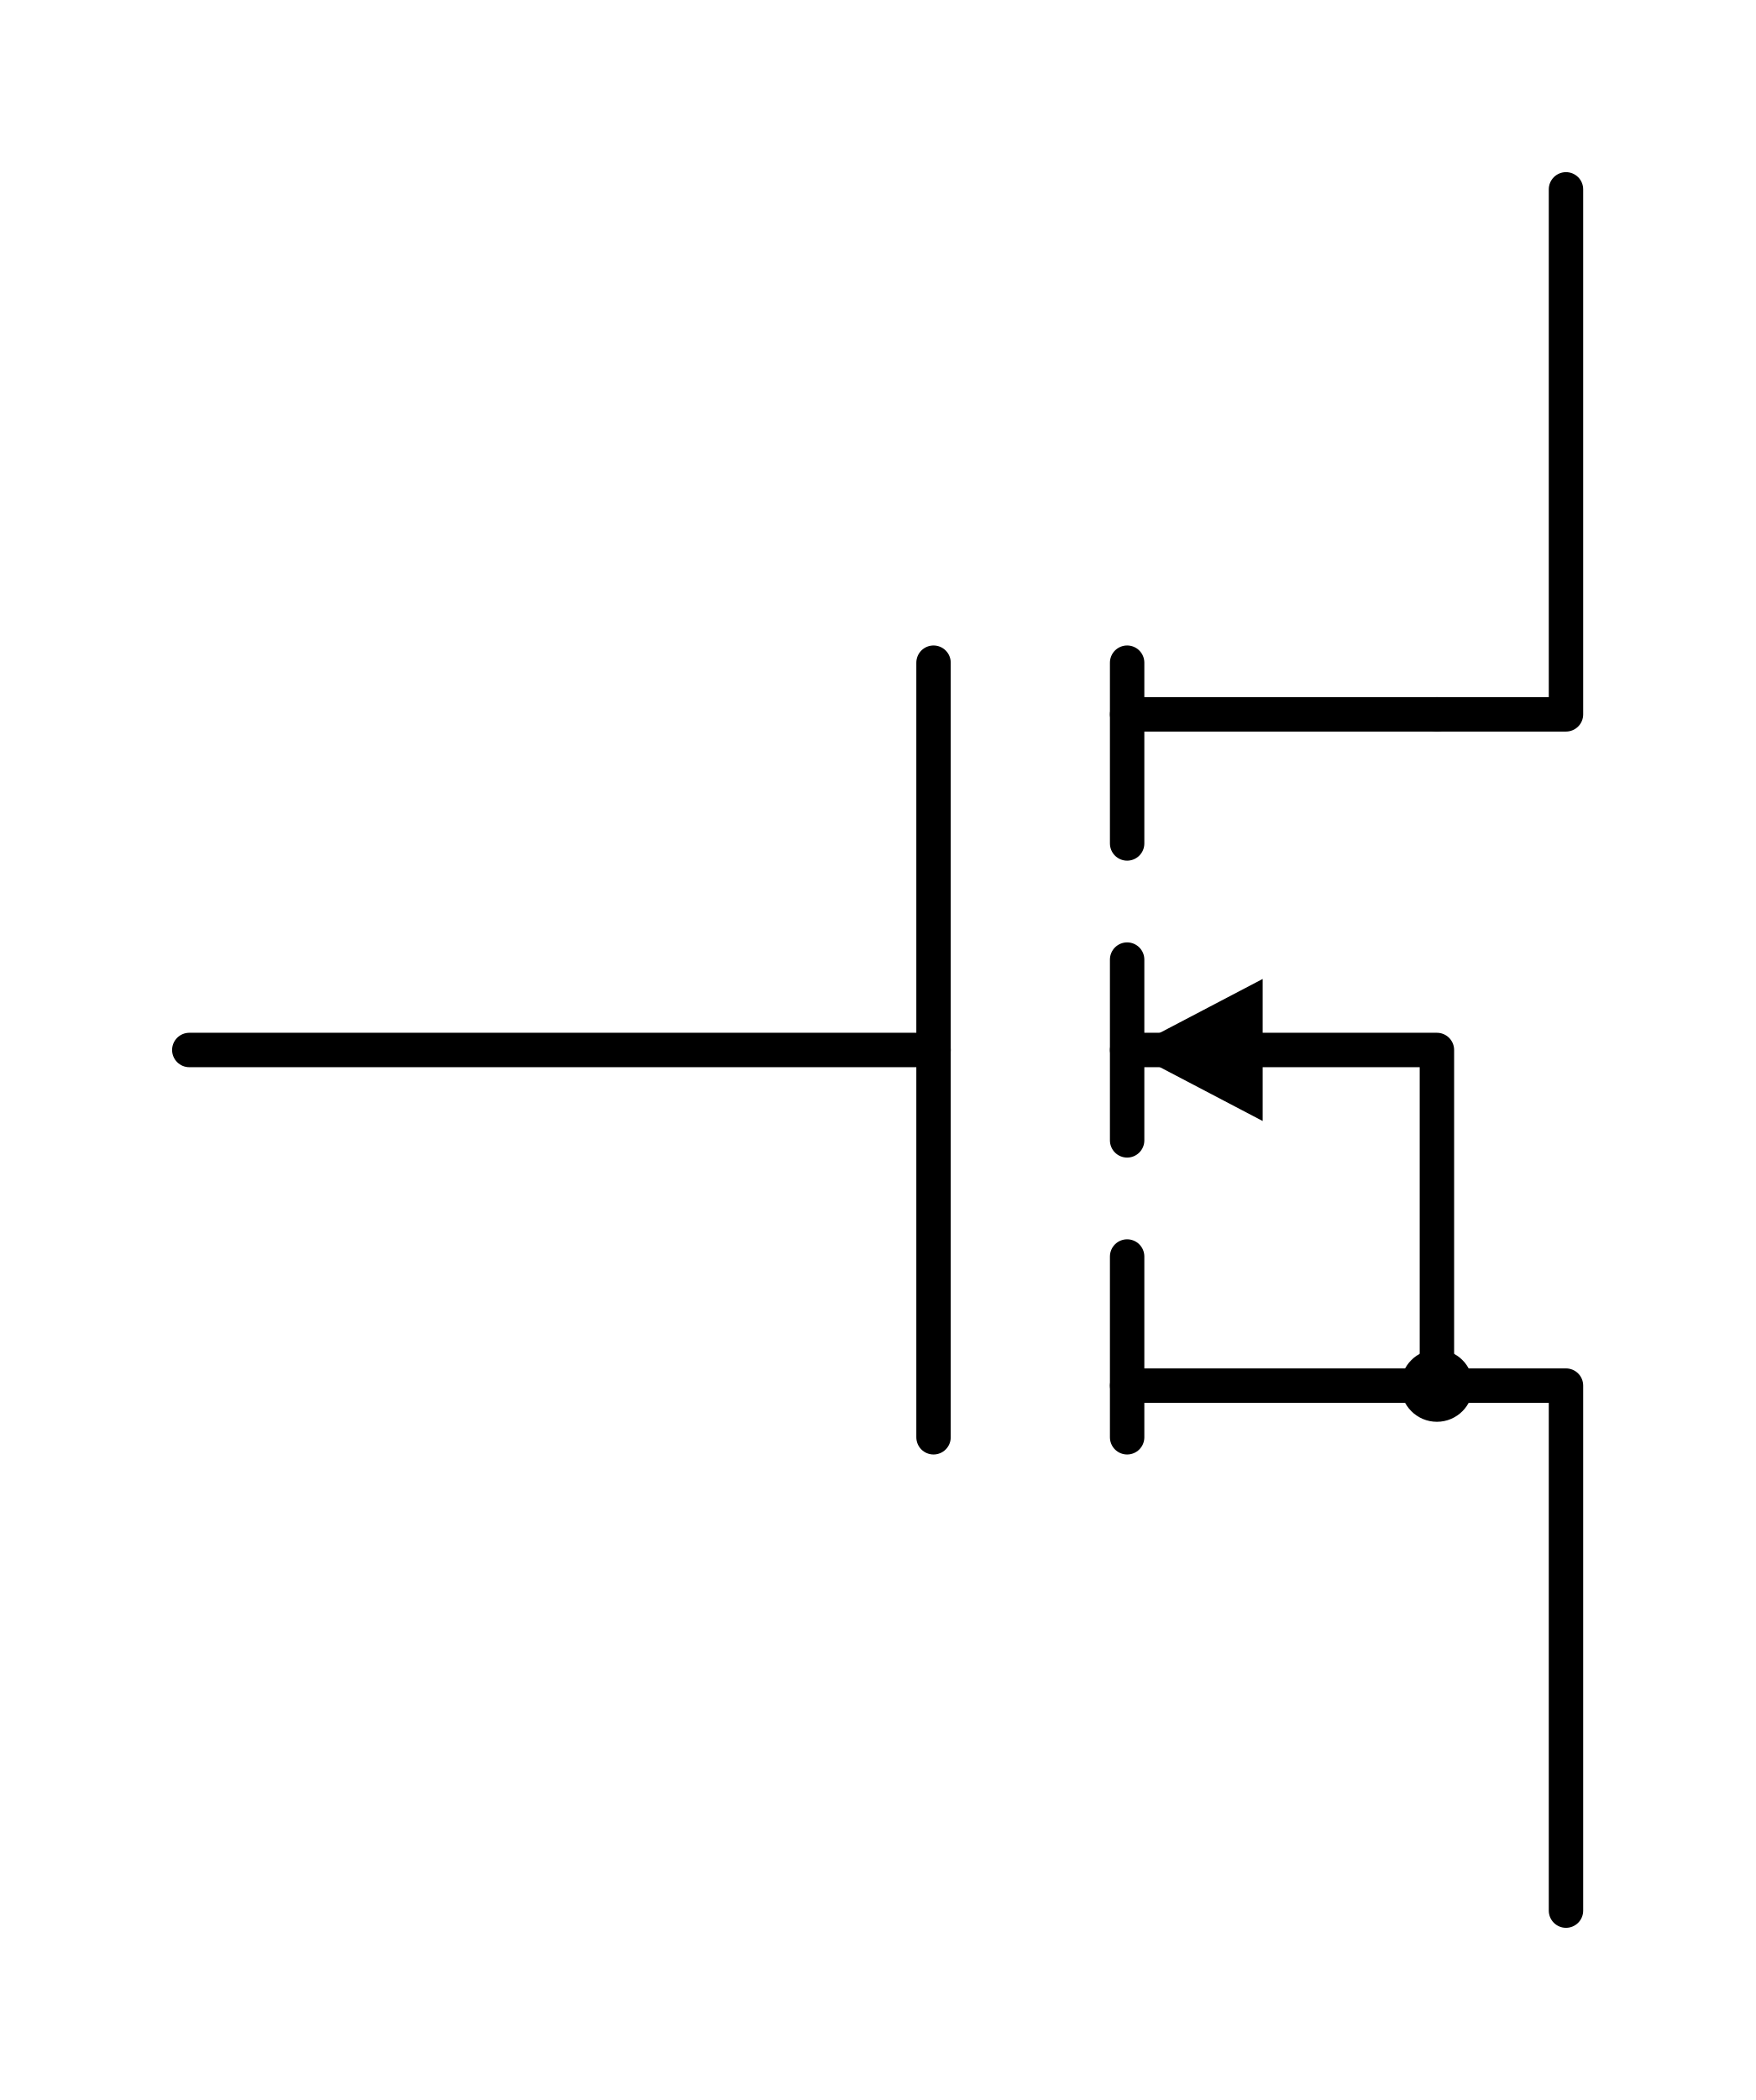
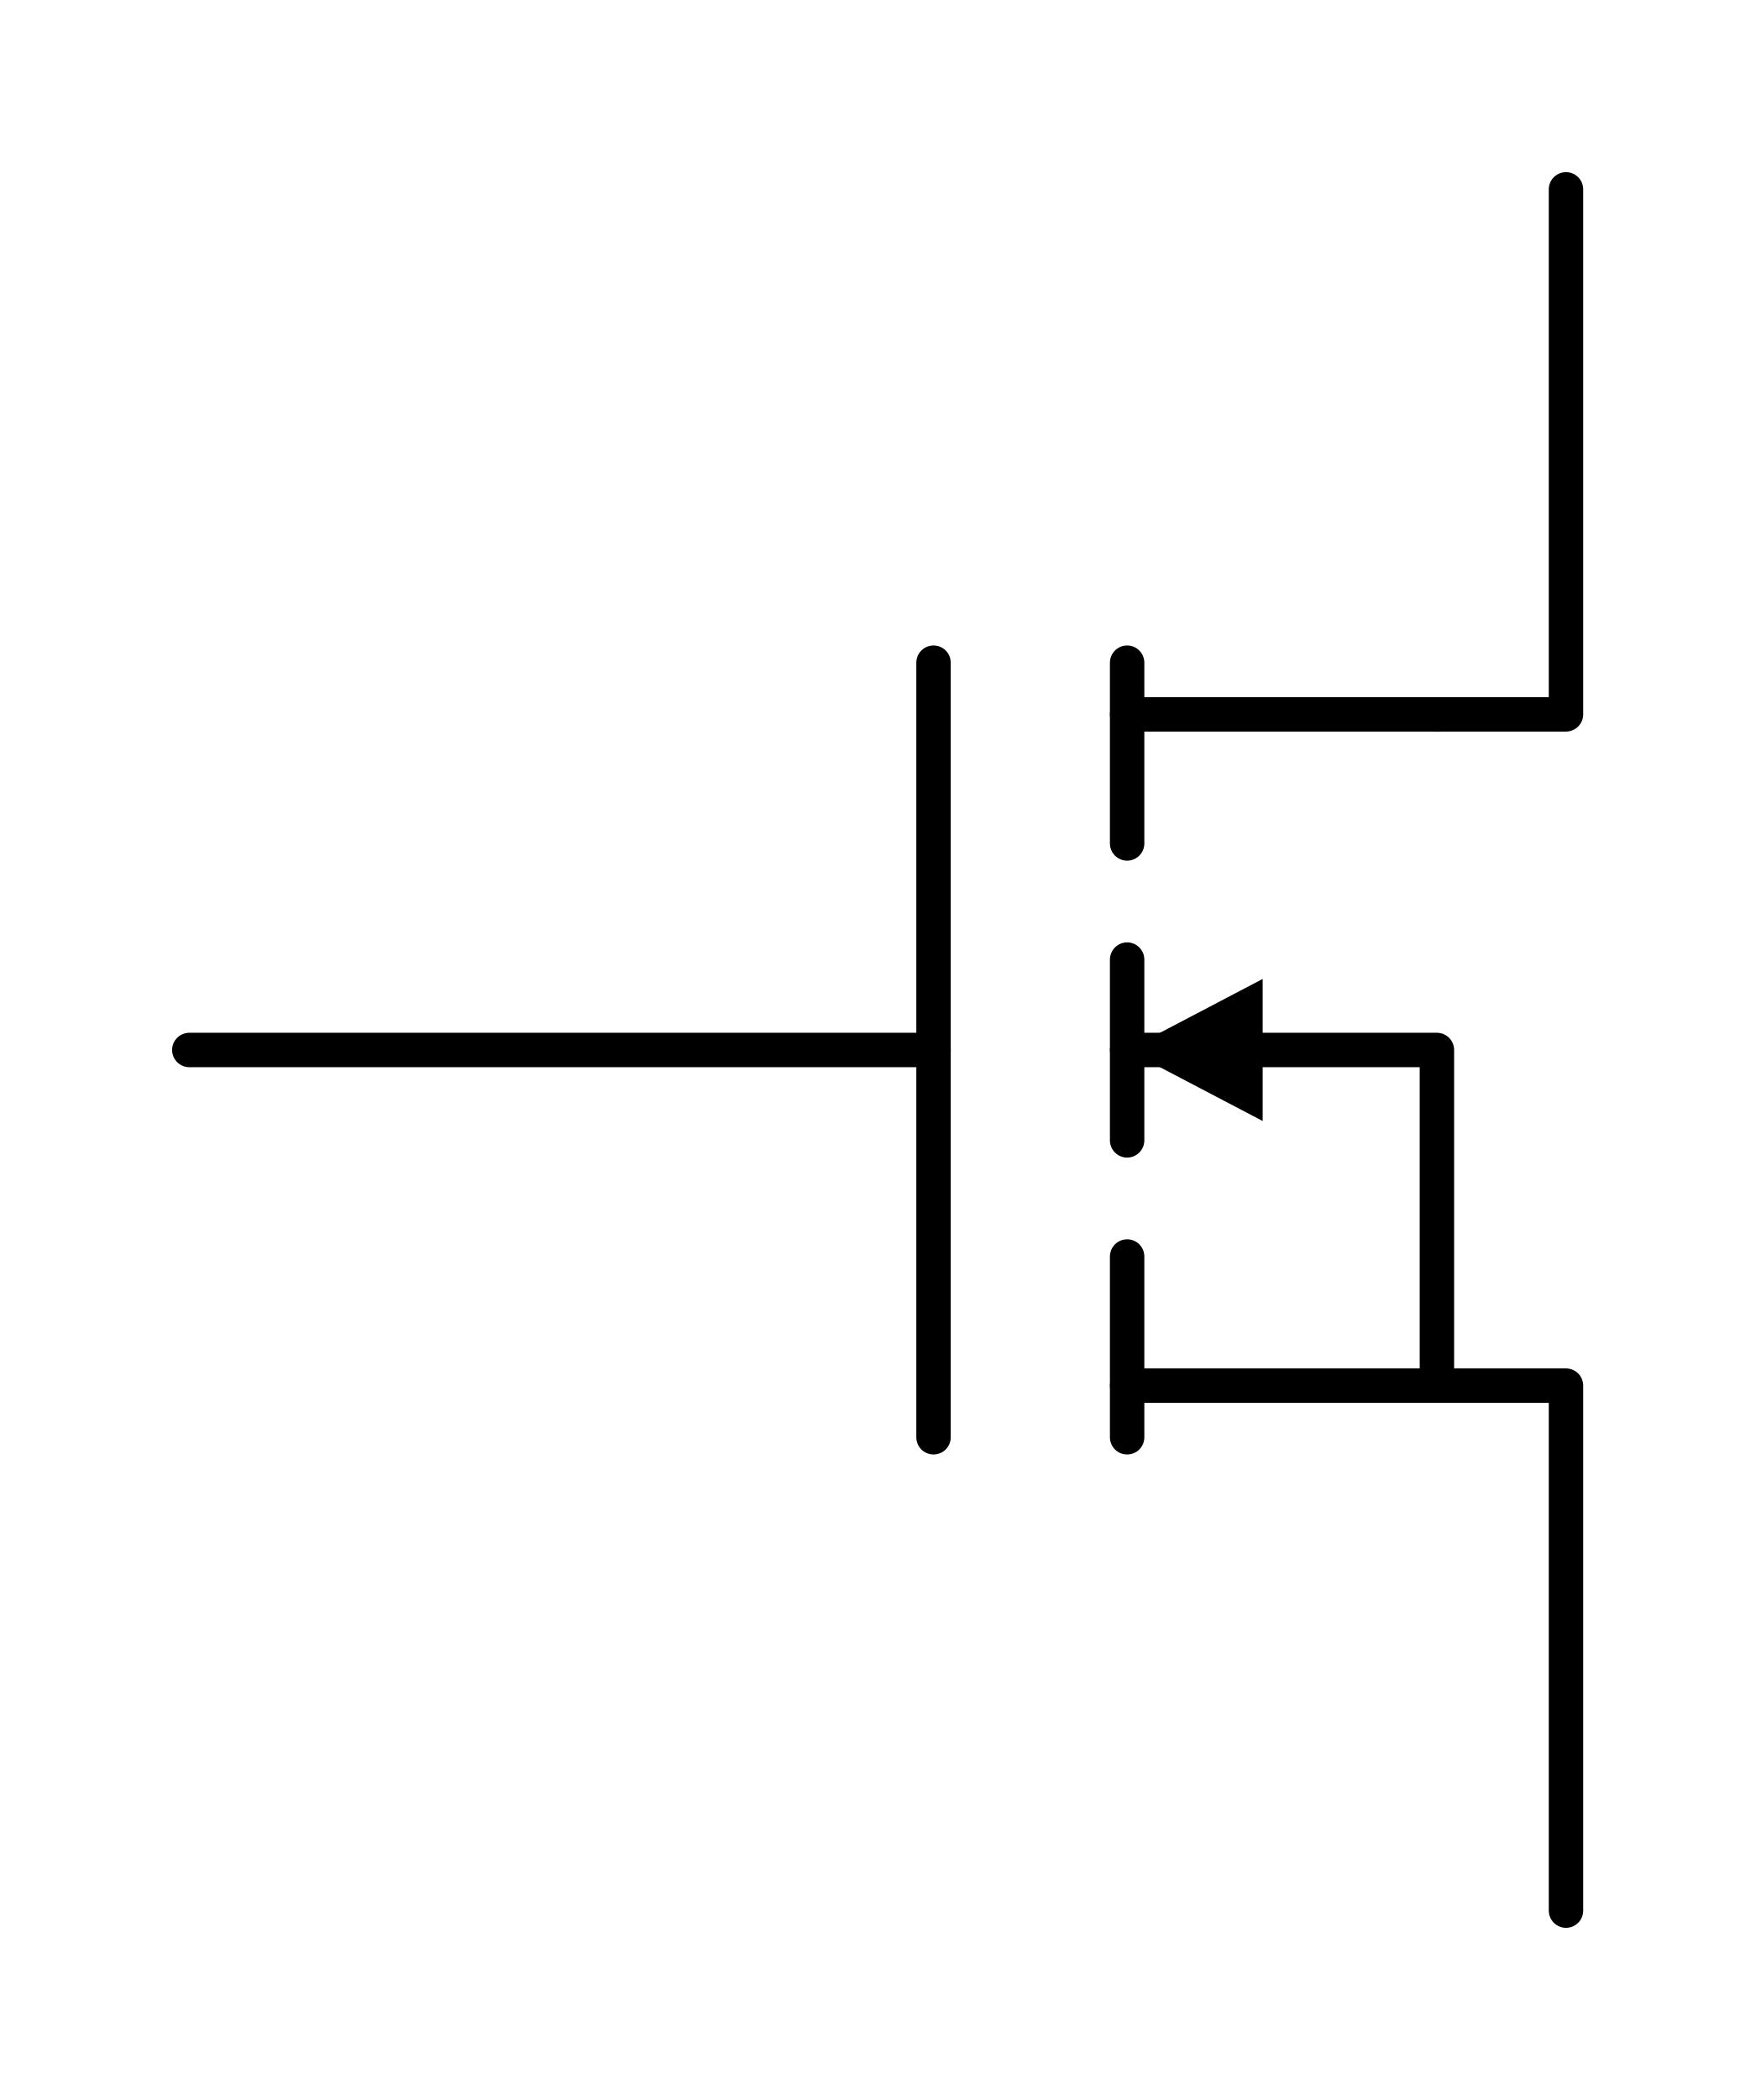
<svg xmlns="http://www.w3.org/2000/svg" version="1.1" viewBox="-68.682 -72 28.913 34.583" width="10.2mm" height="12.2mm">
-   <g id="sc-mosfet-n-enhancement-r1-small-medium--sc-mosfet-n-enhancement-r1-small-medium" data-symbol="mosfet-n-enhancement" data-revision="1" data-size="small" data-stroke="medium" stroke-miterlimit="10" fill="#000" stroke="#000" stroke-width="0.569" stroke-linecap="round" stroke-linejoin="round" transform="translate(-51.39121,-54.70877)scale(0.996264,-0.996264)">
-     <g data-part="lead-gate" id="sc-mosfet-n-enhancement-r1-small-medium--sc-mosfet-n-enhancement-r1-small-medium--lead-gate">
+   <g id="sc-mosfet-n-enhancement-r2-small-medium--sc-mosfet-n-enhancement-r2-small-medium" data-symbol="mosfet-n-enhancement" data-revision="2" data-size="small" data-stroke="medium" stroke-miterlimit="10" fill="#000" stroke="#000" stroke-width="0.569" stroke-linecap="round" stroke-linejoin="round" transform="translate(-51.39121,-54.70877)scale(0.996264,-0.996264)">
+     <g data-part="lead-gate" id="sc-mosfet-n-enhancement-r2-small-medium--sc-mosfet-n-enhancement-r2-small-medium--lead-gate">
      <path d="M-14.226 0H-1.921" fill="none" />
    </g>
-     <g data-part="lead-drain" id="sc-mosfet-n-enhancement-r1-small-medium--sc-mosfet-n-enhancement-r1-small-medium--lead-drain">
+     <g data-part="lead-drain" id="sc-mosfet-n-enhancement-r2-small-medium--sc-mosfet-n-enhancement-r2-small-medium--lead-drain">
      <path d="M8.536 14.226V5.548H6.402" fill="none" />
    </g>
-     <g data-part="lead-source" id="sc-mosfet-n-enhancement-r1-small-medium--sc-mosfet-n-enhancement-r1-small-medium--lead-source">
+     <g data-part="lead-source" id="sc-mosfet-n-enhancement-r2-small-medium--sc-mosfet-n-enhancement-r2-small-medium--lead-source">
      <path d="M8.536-14.226V-5.548H6.402" fill="none" />
    </g>
-     <g data-part="gate" id="sc-mosfet-n-enhancement-r1-small-medium--sc-mosfet-n-enhancement-r1-small-medium--gate">
+     <g data-part="gate" id="sc-mosfet-n-enhancement-r2-small-medium--sc-mosfet-n-enhancement-r2-small-medium--gate">
      <path d="M-1.921-6.402V6.402" fill="none" />
    </g>
-     <g data-part="channel" id="sc-mosfet-n-enhancement-r1-small-medium--sc-mosfet-n-enhancement-r1-small-medium--channel">
+     <g data-part="channel" id="sc-mosfet-n-enhancement-r2-small-medium--sc-mosfet-n-enhancement-r2-small-medium--channel">
      <path d="M1.28-6.402V-3.414" fill="none" />
      <path d="M1.28-1.494V1.494" fill="none" />
      <path d="M1.28 3.414V6.402" fill="none" />
    </g>
-     <g data-part="drain-branch" id="sc-mosfet-n-enhancement-r1-small-medium--sc-mosfet-n-enhancement-r1-small-medium--drain-branch">
+     <g data-part="drain-branch" id="sc-mosfet-n-enhancement-r2-small-medium--sc-mosfet-n-enhancement-r2-small-medium--drain-branch">
      <path d="M1.28 5.548H6.402" fill="none" />
    </g>
-     <g data-part="source-branch" id="sc-mosfet-n-enhancement-r1-small-medium--sc-mosfet-n-enhancement-r1-small-medium--source-branch">
+     <g data-part="source-branch" id="sc-mosfet-n-enhancement-r2-small-medium--sc-mosfet-n-enhancement-r2-small-medium--source-branch">
      <path d="M1.28-5.548H6.402" fill="none" />
    </g>
-     <g data-part="body-source-link" id="sc-mosfet-n-enhancement-r1-small-medium--sc-mosfet-n-enhancement-r1-small-medium--body-source-link">
+     <g data-part="body-source-link" id="sc-mosfet-n-enhancement-r2-small-medium--sc-mosfet-n-enhancement-r2-small-medium--body-source-link">
      <path d="M1.28 0H6.402V-5.548" fill="none" />
-       <path d="M6.999-5.548C6.999-5.218 6.732-4.951 6.402-4.951C6.072-4.951 5.804-5.218 5.804-5.548S6.072-6.146 6.402-6.146C6.732-6.146 6.999-5.878 6.999-5.548ZM6.402-5.548" stroke="none" />
    </g>
-     <g data-part="body-arrow" id="sc-mosfet-n-enhancement-r1-small-medium--sc-mosfet-n-enhancement-r1-small-medium--body-arrow">
+     <g data-part="body-arrow" id="sc-mosfet-n-enhancement-r2-small-medium--sc-mosfet-n-enhancement-r2-small-medium--body-arrow">
      <path d="M3.521-1.174L1.28 0L3.521 1.174Z" stroke="none" />
    </g>
  </g>
</svg>
